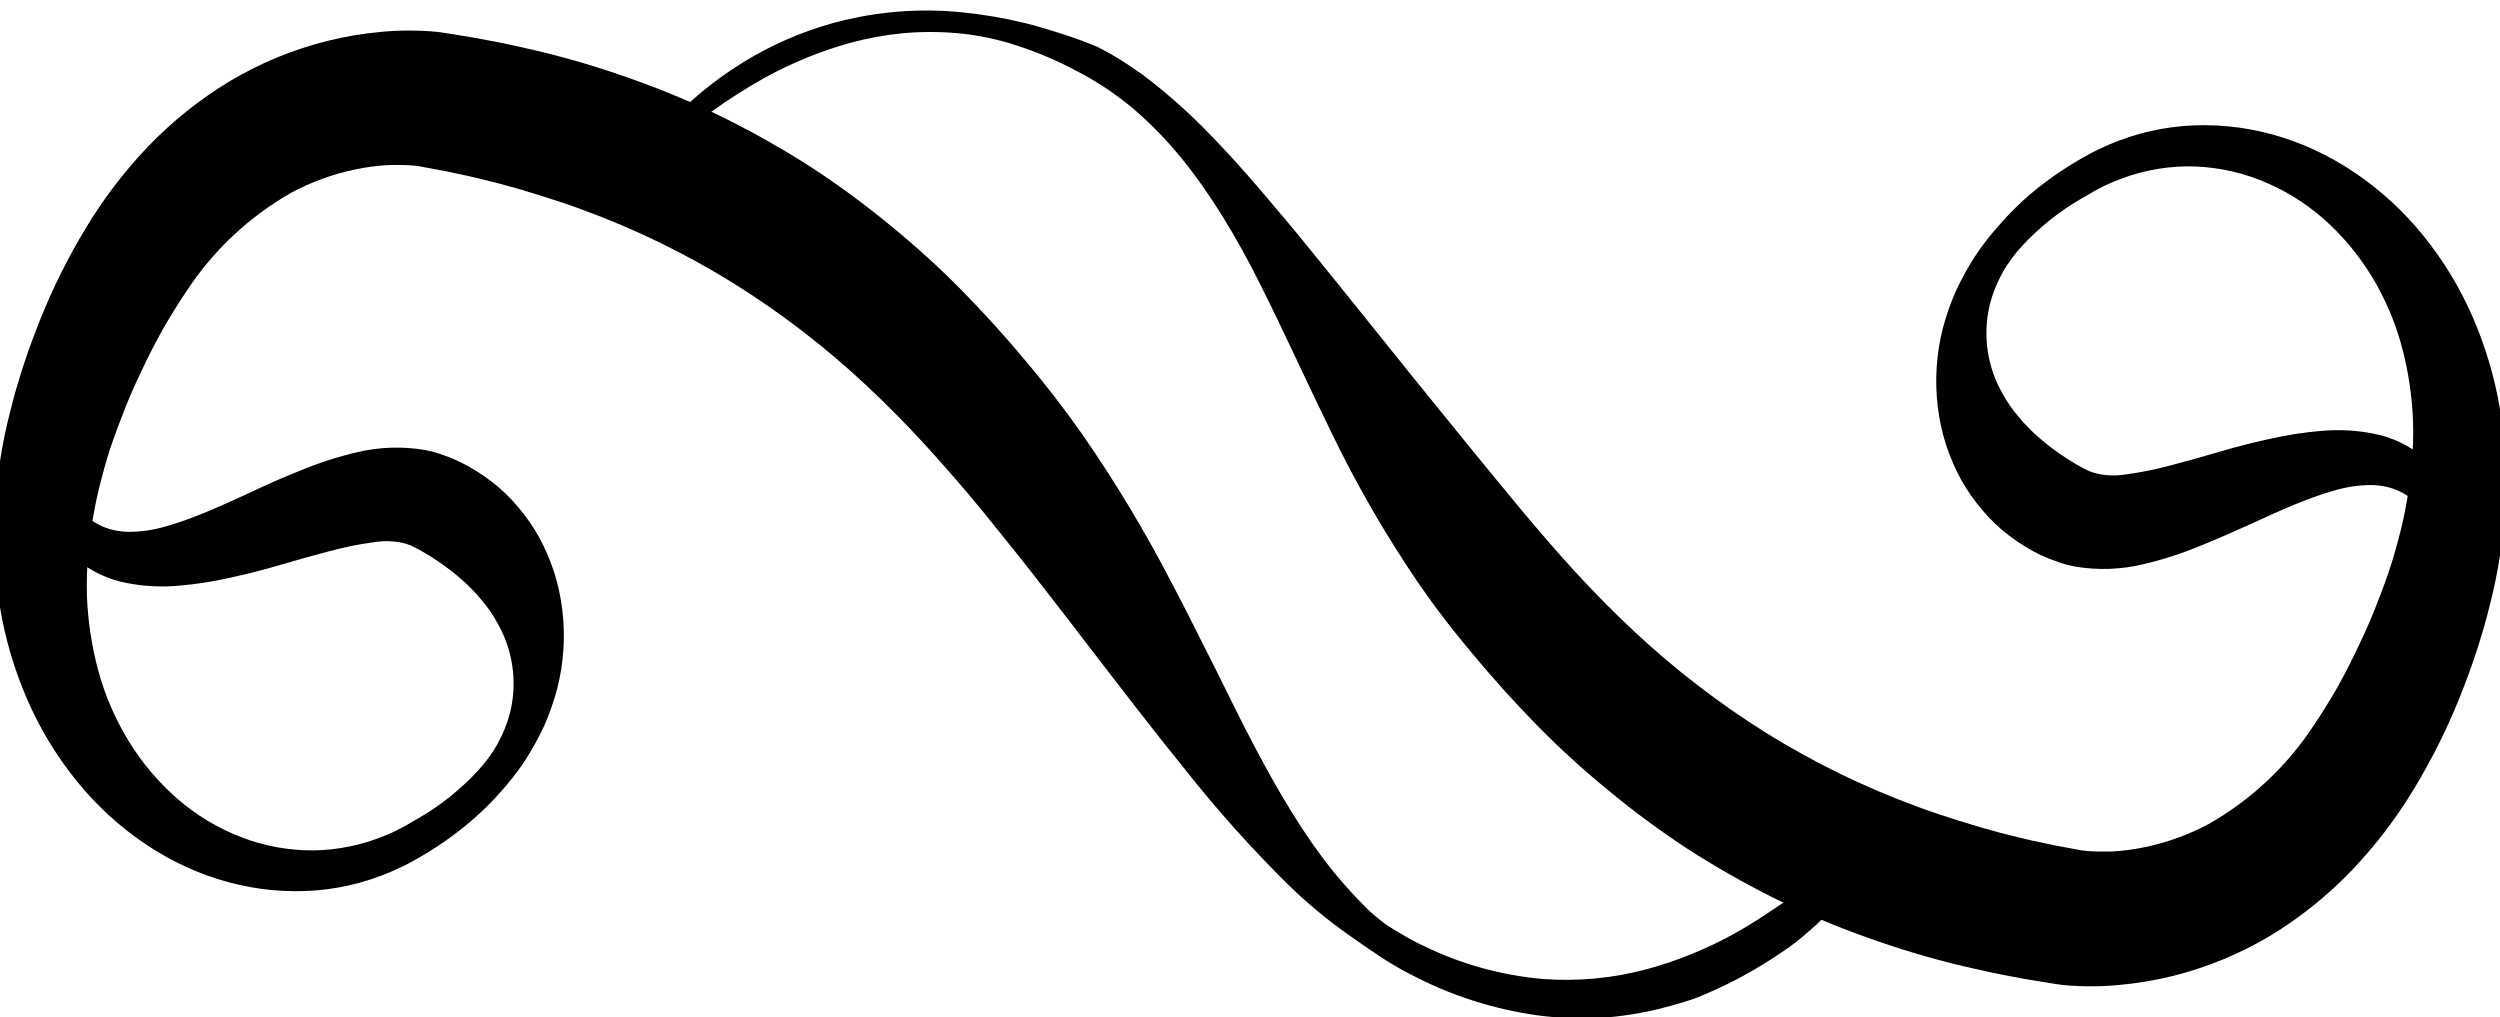
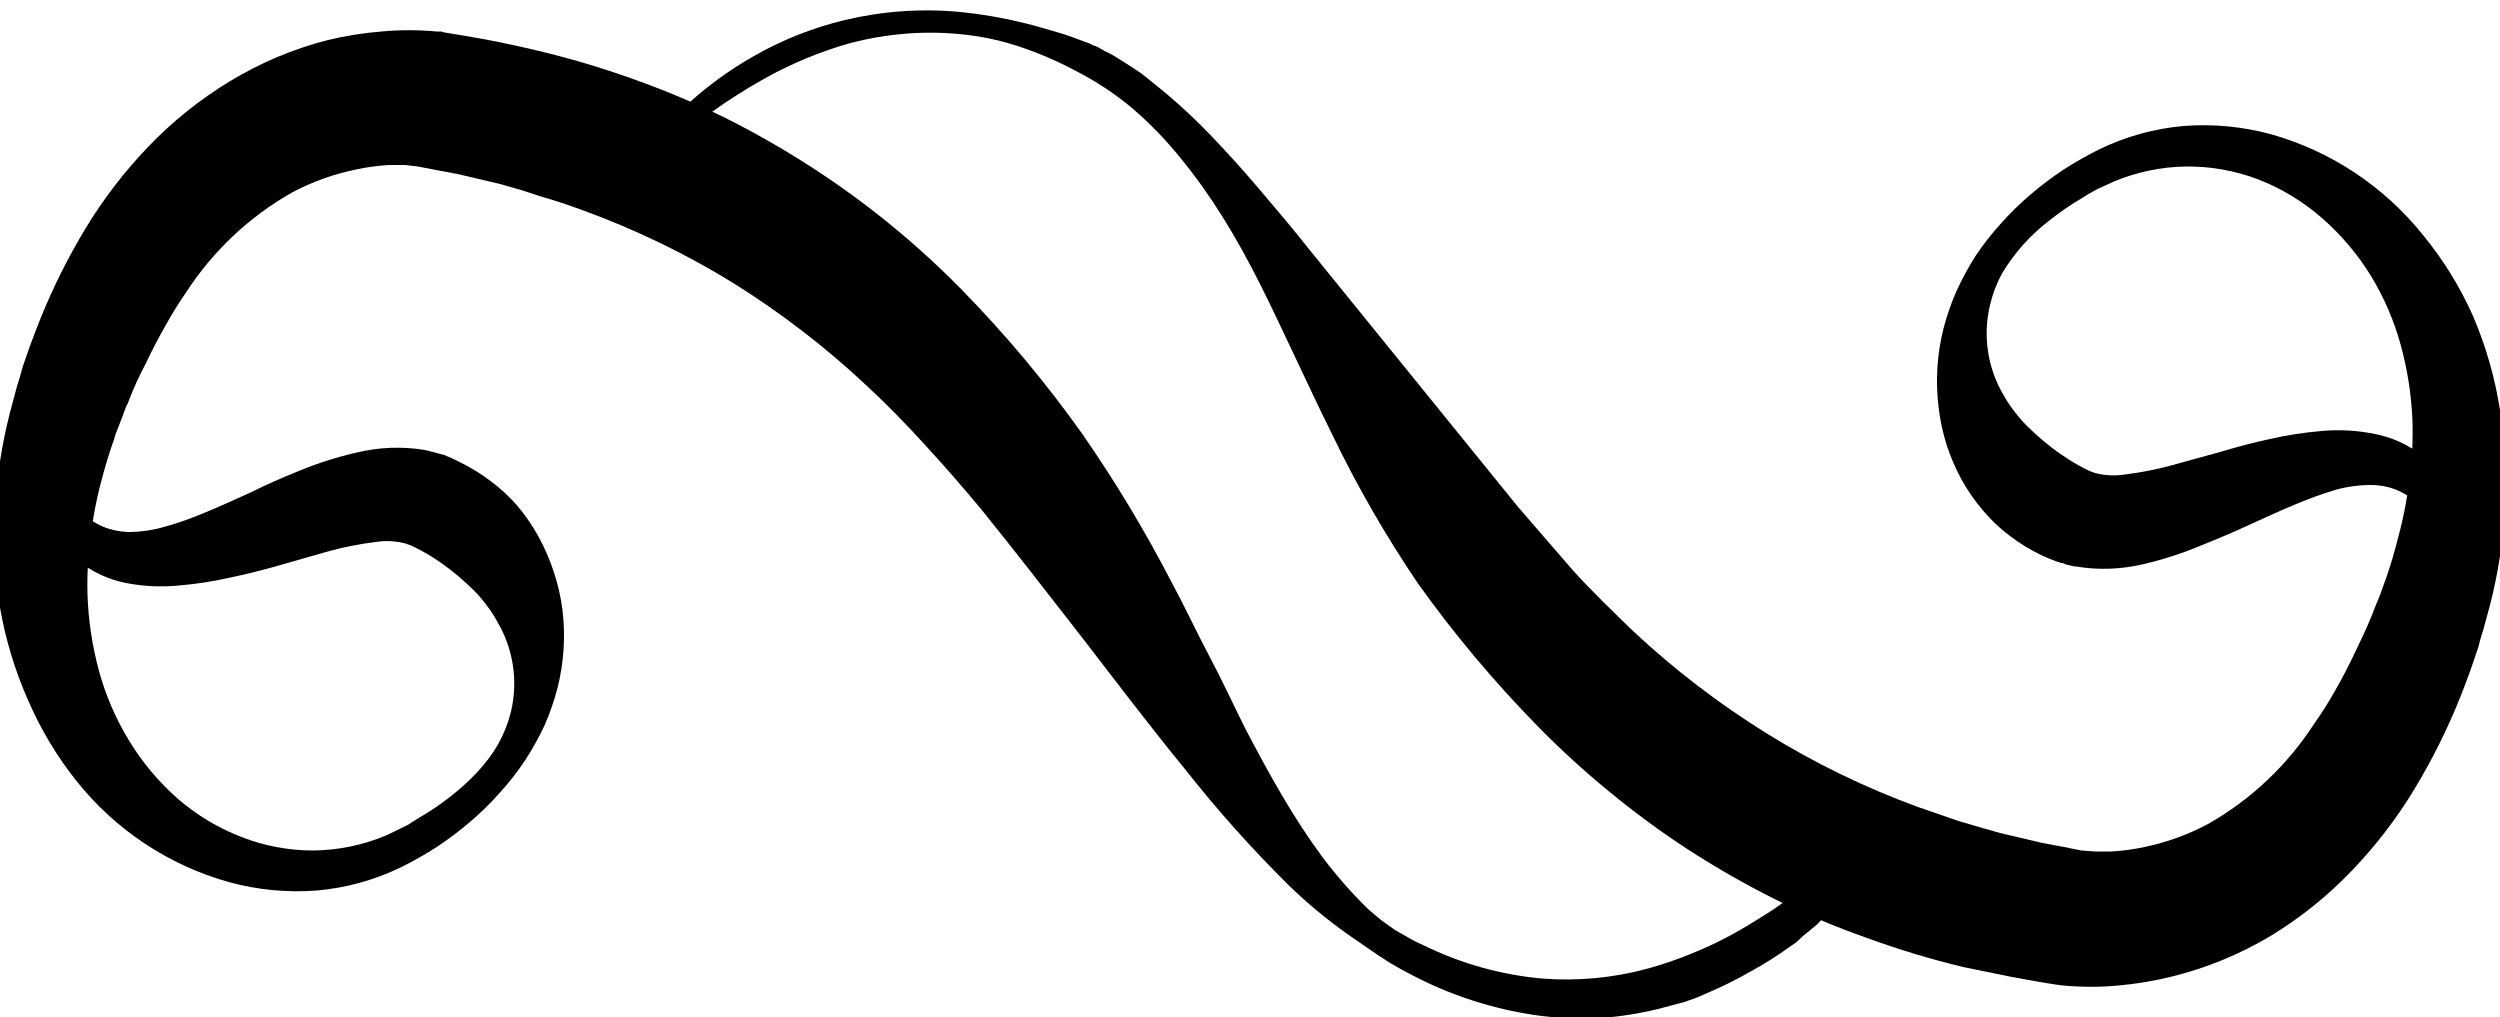
- <svg xmlns="http://www.w3.org/2000/svg" id="Layer_1" data-name="Layer 1" viewBox="0 0 500 203.33">
-   <path d="M375.16,166.79l-.19.64a17.77,17.77,0,0,1-.63,1.84l-.54,1.32-.75,1.53a37.66,37.66,0,0,1-2.13,3.7,52.65,52.65,0,0,1-3.16,4.34c-1.28,1.49-2.72,3.09-4.4,4.7q-1.29,1.17-2.73,2.38l-1.47,1.22c-.51.39-1.06.77-1.6,1.16-2.19,1.54-4.59,3.09-7.22,4.6a83.19,83.19,0,0,1-8.6,4.32c-.77.34-1.57.67-2.38,1s-1.65.56-2.5.84c-1.7.52-3.45,1-5.26,1.45a69.24,69.24,0,0,1-11.5,1.75,68.25,68.25,0,0,1-12.49-.5A77.14,77.14,0,0,1,282,194.81l-1.68-.89-1.45-.84c-.92-.5-2.06-1.26-3.13-1.95-2.09-1.4-4.11-2.78-6.15-4.24a99.53,99.53,0,0,1-11.7-9.71,251.09,251.09,0,0,1-21-23.44c-6.75-8.33-13.38-17-20.11-25.75-3.33-4.39-6.78-8.73-10.15-13.13q-2.56-3.28-5.19-6.53l-5.25-6.51q-5.33-6.45-11-12.67c-3.78-4.13-7.7-8.12-11.8-11.95a172.4,172.4,0,0,0-26.6-20.49,164.62,164.62,0,0,0-30.42-14.81c-2.67-1-5.39-1.88-8.13-2.74l-4.12-1.26-4.17-1.16c-2.8-.71-5.61-1.43-8.47-2-1.42-.32-2.85-.62-4.29-.86l-3.58-.67c-.64-.09-1.71-.17-2.72-.2s-2.12,0-3.22,0a43.05,43.05,0,0,0-6.62.88,47.55,47.55,0,0,0-12.72,4.61,61.27,61.27,0,0,0-21.2,20c-.75,1.08-1.46,2.21-2.16,3.34s-1.41,2.29-2.09,3.46q-2,3.54-3.83,7.31c-1.21,2.52-2.41,5.06-3.49,7.7l-.21.49c-.11.3,0-.13,0,0l-.11.28-.43,1.12-.43,1.12-.39,1c-.44,1.16-.9,2.29-1.34,3.62-.91,2.56-1.66,5.14-2.33,7.72a77.45,77.45,0,0,0-1.69,7.76A75.35,75.35,0,0,0,17.38,119a67.61,67.61,0,0,0,2.28,15.15,54.14,54.14,0,0,0,6,13.95,50.13,50.13,0,0,0,9.73,11.58,43.22,43.22,0,0,0,12.82,7.74,39.41,39.41,0,0,0,14.53,2.66,38.81,38.81,0,0,0,14.35-3c1.14-.46,2.24-1,3.33-1.57.59-.32,1.27-.66,1.77-1s1.06-.59,1.61-.92A51.59,51.59,0,0,0,90,159.34c3.81-3.11,7.32-6.56,9.56-10.66a25.8,25.8,0,0,0,2.5-6.35,24.34,24.34,0,0,0-2.69-17.93A25.83,25.83,0,0,0,96.31,120a22.91,22.91,0,0,0-1.65-1.85c-.55-.58-1.1-1.14-1.66-1.65a46.69,46.69,0,0,0-6.47-4.95c-1-.64-2-1.25-3-1.77-.5-.27-1-.52-1.5-.75l-.09,0c-.45-.15.52.16.34.1L81.9,109l-.75-.26c-.06,0,.19,0,0,0a14.7,14.7,0,0,0-6.12-.33,67.27,67.27,0,0,0-9.1,1.82c-3.21.85-6.53,1.75-9.83,2.74s-6.67,1.83-10.05,2.57a74.4,74.4,0,0,1-10.29,1.6,36.6,36.6,0,0,1-10.61-.58,21.85,21.85,0,0,1-9.43-4.37A21.18,21.18,0,0,1,14,110.55a19.81,19.81,0,0,1-1.41-1.68,16.89,16.89,0,0,1-1.14-1.68,16.25,16.25,0,0,1-.9-1.64,24.77,24.77,0,0,1-1.92-5.83,32.94,32.94,0,0,1-.45-7.67c0-.84.12-1.48.16-1.91l.07-.64.82-.19L10,91.55a45.61,45.61,0,0,0,2.81,6.17,23.89,23.89,0,0,0,2.78,3.9A13.73,13.73,0,0,0,19.89,105a11.75,11.75,0,0,0,2.79,1,14.34,14.34,0,0,0,3.18.37,26.12,26.12,0,0,0,7.25-1.08c5.15-1.42,10.76-3.94,16.94-6.79C53.17,97,56.45,95.55,60,94.14a71.08,71.08,0,0,1,11.41-3.69A34,34,0,0,1,85,90c.61.11,1.3.29,1.93.45l.76.23.38.12.32.11.21.08a31.2,31.2,0,0,1,3.32,1.36,36.65,36.65,0,0,1,6.21,3.83,32.69,32.69,0,0,1,5.39,5.11,37.84,37.84,0,0,1,4.32,6.19,41.89,41.89,0,0,1,3,7,41,41,0,0,1,1.63,7.56,42.86,42.86,0,0,1-1,15.58,50.71,50.71,0,0,1-2.61,7.5,58.56,58.56,0,0,1-3.86,7,53.83,53.83,0,0,1-5,6.41,57.52,57.52,0,0,1-5.87,5.75,67.06,67.06,0,0,1-6.67,5c-1.17.77-2.39,1.52-3.57,2.2s-2.48,1.4-3.77,2a48.23,48.23,0,0,1-16.72,4.59,51.66,51.66,0,0,1-17.74-1.64C34,173.31,23.26,166,15.35,156.22A70.91,70.91,0,0,1,5.49,140,78.46,78.46,0,0,1,0,121.46a97.64,97.64,0,0,1,2-39c.37-1.6.84-3.22,1.29-4.84.23-.82.47-1.54.7-2.31l.35-1.14.2-.64.2-.58c1-3.12,2.18-6.21,3.4-9.29a125.8,125.8,0,0,1,9-18,93.11,93.11,0,0,1,12.42-16.3A79.71,79.71,0,0,1,45.92,16.26,72,72,0,0,1,65.63,8.15,69.41,69.41,0,0,1,76.27,6.37a58.9,58.9,0,0,1,11.12,0l.78.1.75.11,1.24.2,2.47.4c1.65.25,3.3.55,4.94.88,3.29.59,6.56,1.34,9.82,2.09a179.12,179.12,0,0,1,19.25,5.75,168.34,168.34,0,0,1,18.47,7.82,182,182,0,0,1,17.32,9.85,174.89,174.89,0,0,1,15.83,11.68,174.7,174.7,0,0,1,14.27,13c4.46,4.55,8.67,9.23,12.66,14,2,2.38,3.94,4.77,5.8,7.19s3.66,4.87,5.4,7.33a268.9,268.9,0,0,1,18,29.91c2.66,5,5.06,9.93,7.52,14.75s4.74,9.62,7.12,14.25c4.75,9.25,9.64,18,15.34,25.67a90.92,90.92,0,0,0,9.23,10.56c.83.8,1.71,1.51,2.59,2.23s1.83,1.33,2.78,1.89,1.87,1.14,2.87,1.67l1.47.8,1.46.7a67.73,67.73,0,0,0,23.58,6.58,62,62,0,0,0,21.22-2,76.14,76.14,0,0,0,9-3.08,75.06,75.06,0,0,0,7.83-3.72c2.42-1.32,4.64-2.69,6.68-4.05s4-2.63,5.69-3.92,3.29-2.52,4.72-3.66,2.77-2.14,3.93-3.1c2.26-2,4.09-3.39,5.25-4.44l1.79-1.56Z" />
-   <path d="M124.84,36.54l.29-.55c.2-.36.48-.91.92-1.58a51,51,0,0,1,4.13-5.77c1-1.2,2.11-2.53,3.4-4s2.85-2.81,4.54-4.32a73.26,73.26,0,0,1,12.68-9.14A69,69,0,0,1,169,4a70.83,70.83,0,0,1,23.14-1.56,89.51,89.51,0,0,1,12.7,2.14c2.17.49,4.3,1.2,6.49,1.86s4.39,1.42,6.57,2.3l.82.33.41.16.21.08a2.08,2.08,0,0,1,.32.15l1.47.79c.94.47,2.1,1.2,3.19,1.86s2.07,1.37,3.12,2.07,2,1.46,3,2.24a115.38,115.38,0,0,1,11.23,10.13c1.77,1.83,3.54,3.69,5.27,5.6S250.38,36,252.08,38c3.38,4,6.83,8,10.16,12.18,6.76,8.29,13.58,16.86,20.52,25.46s14,17.28,21.1,25.85c3.57,4.29,7.21,8.53,11,12.67s7.7,8.12,11.8,11.95a172.4,172.4,0,0,0,26.6,20.49,164.62,164.62,0,0,0,30.42,14.81c2.67,1,5.39,1.88,8.13,2.74l4.12,1.26,4.17,1.16c2.8.71,5.61,1.43,8.47,2,1.42.32,2.85.62,4.29.86l3.58.67c.64.09,1.71.17,2.72.2s2.13,0,3.22,0a43.05,43.05,0,0,0,6.62-.88,47.55,47.55,0,0,0,12.72-4.61,61.27,61.27,0,0,0,21.2-20c.75-1.08,1.46-2.21,2.16-3.34s1.41-2.29,2.09-3.46q2-3.54,3.83-7.31c1.21-2.52,2.41-5.06,3.49-7.7l.21-.49c.11-.3,0,.13,0,0l.11-.28.43-1.12.43-1.12.39-1c.44-1.16.9-2.29,1.34-3.62.91-2.56,1.66-5.14,2.33-7.72a77.45,77.45,0,0,0,1.69-7.76,75.35,75.35,0,0,0,1.19-15.54,67.61,67.61,0,0,0-2.28-15.15,54.14,54.14,0,0,0-6-13.95,50.13,50.13,0,0,0-9.73-11.58,43.22,43.22,0,0,0-12.82-7.74,39.41,39.41,0,0,0-14.53-2.66,38.81,38.81,0,0,0-14.35,3c-1.14.46-2.24,1-3.33,1.57-.59.32-1.27.66-1.77,1s-1.06.59-1.61.92A51.59,51.59,0,0,0,410,44c-3.81,3.11-7.32,6.56-9.56,10.66a25.8,25.8,0,0,0-2.5,6.35,24.34,24.34,0,0,0,2.69,17.93,25.83,25.83,0,0,0,3.06,4.38,22.91,22.91,0,0,0,1.65,1.85c.55.58,1.1,1.14,1.66,1.65a46.69,46.69,0,0,0,6.47,4.95c1,.64,2,1.25,3,1.77.5.27,1,.52,1.5.75l.09,0c.45.15-.52-.16-.34-.1l.38.13.75.26c.06,0-.19,0,0,0a14.7,14.7,0,0,0,6.12.33,67.27,67.27,0,0,0,9.1-1.82c3.21-.85,6.53-1.75,9.83-2.74s6.67-1.83,10.05-2.57a74.4,74.4,0,0,1,10.29-1.6,36.6,36.6,0,0,1,10.61.58,21.85,21.85,0,0,1,9.43,4.37A21.18,21.18,0,0,1,486,92.78a19.81,19.81,0,0,1,1.41,1.68,16.89,16.89,0,0,1,1.14,1.68,16.25,16.25,0,0,1,.9,1.64,24.77,24.77,0,0,1,1.92,5.83,32.94,32.94,0,0,1,.45,7.67c0,.84-.12,1.48-.16,1.91l-.07.64-.82.19-.77-2.23a45.61,45.61,0,0,0-2.81-6.17,23.89,23.89,0,0,0-2.78-3.9,13.73,13.73,0,0,0-4.27-3.34,11.75,11.75,0,0,0-2.79-1,14.34,14.34,0,0,0-3.18-.37,26.12,26.12,0,0,0-7.25,1.08c-5.15,1.42-10.76,3.94-16.94,6.79-3.11,1.39-6.38,2.86-9.89,4.27a71.08,71.08,0,0,1-11.41,3.69,34,34,0,0,1-13.62.48c-.61-.11-1.3-.29-1.93-.45l-.76-.23-.38-.12-.32-.11-.21-.08A31.2,31.2,0,0,1,408.1,111a36.65,36.65,0,0,1-6.21-3.83,32.69,32.69,0,0,1-5.39-5.11,37.84,37.84,0,0,1-4.32-6.19,41.89,41.89,0,0,1-3-7,41,41,0,0,1-1.63-7.56,42.86,42.86,0,0,1,1-15.58,50.71,50.71,0,0,1,2.61-7.5,58.56,58.56,0,0,1,3.86-7,53.83,53.83,0,0,1,5-6.41A57.52,57.52,0,0,1,405.86,39a67.06,67.06,0,0,1,6.67-5c1.17-.77,2.39-1.52,3.57-2.2s2.48-1.4,3.77-2a48.23,48.23,0,0,1,16.72-4.59,51.66,51.66,0,0,1,17.74,1.64C466,30,476.74,37.34,484.65,47.11a70.91,70.91,0,0,1,9.86,16.23A78.46,78.46,0,0,1,500,81.87a97.64,97.64,0,0,1-2,39c-.37,1.6-.84,3.22-1.29,4.84-.23.82-.47,1.54-.7,2.31l-.35,1.14-.2.64-.2.58c-1,3.12-2.18,6.21-3.4,9.29a125.8,125.8,0,0,1-9,18A93.11,93.11,0,0,1,470.42,174a79.71,79.71,0,0,1-16.34,13.13,72,72,0,0,1-19.71,8.11A69.41,69.41,0,0,1,423.73,197a58.9,58.9,0,0,1-11.12,0l-.78-.1-.75-.11-1.24-.2-2.47-.4c-1.65-.25-3.3-.55-4.94-.87-3.29-.59-6.56-1.34-9.82-2.09a179.12,179.12,0,0,1-19.25-5.75,168.34,168.34,0,0,1-18.47-7.82,182,182,0,0,1-17.32-9.85,174.89,174.89,0,0,1-15.83-11.68,174.7,174.7,0,0,1-14.27-13c-4.46-4.55-8.67-9.23-12.66-14-2-2.39-3.94-4.77-5.8-7.19s-3.65-4.88-5.36-7.36a235.33,235.33,0,0,1-17.47-30.28c-4.95-10.13-9.4-20-14.1-29.37s-9.83-18-15.9-25.43a75.78,75.78,0,0,0-9.81-10,60.49,60.49,0,0,0-11.14-7.35,72.06,72.06,0,0,0-11.74-5A52.72,52.72,0,0,0,191.7,6.66a61,61,0,0,0-11.27,0,63.4,63.4,0,0,0-10.3,1.89,79.82,79.82,0,0,0-17.05,6.92,112.37,112.37,0,0,0-21,15.17c-2.17,2.07-3.88,3.64-5,4.75s-1.62,1.7-1.62,1.7Z" />
+ <svg xmlns="http://www.w3.org/2000/svg" data-name="Layer 1" viewBox="0 0 500 203.33" class="fleuron f15" width="300" style="display:block; margin: 1rem auto;">
+   <path d="M375.2 166.8l-.2.6a17.8 17.8 0 0 1-.7 1.9l-.5 1.3-.8 1.5a37.7 37.7 0 0 1-2 3.7 52.6 52.6 0 0 1-3.2 4.4l-4.4 4.7-2.8 2.3-1.4 1.3-1.6 1.1c-2.2 1.6-4.6 3.1-7.3 4.6a83.2 83.2 0 0 1-8.6 4.3l-2.3 1-2.5.9-5.3 1.4a69.2 69.2 0 0 1-11.5 1.8 68.3 68.3 0 0 1-12.5-.5 77.1 77.1 0 0 1-25.6-8.3l-1.7-.9-1.4-.8c-1-.5-2-1.3-3.2-2l-6.1-4.2a99.5 99.5 0 0 1-11.7-9.7 251 251 0 0 1-21-23.5c-6.8-8.3-13.4-17-20.1-25.7l-10.2-13.1-5.2-6.6-5.2-6.5q-5.3-6.4-11-12.6c-3.8-4.2-7.7-8.2-11.8-12a172.4 172.4 0 0 0-26.6-20.5A164.6 164.6 0 0 0 116.4 42c-2.7-1-5.4-1.9-8.2-2.7l-4-1.3-4.2-1.2-8.5-2-4.3-.8-3.6-.7L81 33h-3.2a43 43 0 0 0-6.6.9 47.5 47.5 0 0 0-12.8 4.6 61.3 61.3 0 0 0-21.2 20 76.3 76.3 0 0 0-4.2 6.8q-2 3.5-3.8 7.3c-1.3 2.5-2.5 5-3.5 7.7l-.2.5c-.2.3 0-.1 0 0l-.2.3-.4 1.1-.4 1.1-.4 1c-.4 1.2-1 2.3-1.3 3.6a92 92 0 0 0-2.4 7.8 77.5 77.5 0 0 0-1.7 7.7 75.3 75.3 0 0 0-1.2 15.6 67.6 67.6 0 0 0 2.3 15.2 54.1 54.1 0 0 0 6 13.9 50.1 50.1 0 0 0 9.7 11.6 43.2 43.2 0 0 0 12.8 7.7 39.4 39.4 0 0 0 14.5 2.7 38.8 38.8 0 0 0 14.4-3l3.3-1.6c.6-.3 1.3-.6 1.8-1l1.6-1a51.6 51.6 0 0 0 6.2-4.2c3.8-3 7.3-6.5 9.6-10.6a25.8 25.8 0 0 0 2.5-6.4 24.3 24.3 0 0 0-2.7-17.9 25.8 25.8 0 0 0-3-4.4 23 23 0 0 0-1.7-1.9l-1.7-1.6a46.7 46.7 0 0 0-6.5-5A39.1 39.1 0 0 0 82 109l.3.1-.4-.1-.8-.3s.2 0 0 0a14.7 14.7 0 0 0-6-.3 67.3 67.3 0 0 0-9.2 1.8l-9.8 2.8a132 132 0 0 1-10 2.5 74.4 74.4 0 0 1-10.3 1.6 36.6 36.6 0 0 1-10.6-.5 21.9 21.9 0 0 1-9.5-4.4 21.2 21.2 0 0 1-1.7-1.7 19.8 19.8 0 0 1-1.4-1.6 16.9 16.9 0 0 1-1.1-1.7 16.3 16.3 0 0 1-1-1.7 24.8 24.8 0 0 1-1.9-5.8 33 33 0 0 1-.4-7.7l.1-1.9.1-.6.8-.2.8 2.3a45.6 45.6 0 0 0 2.8 6.1 23.9 23.9 0 0 0 2.8 4 13.7 13.7 0 0 0 4.3 3.3 11.8 11.8 0 0 0 2.8 1 14.3 14.3 0 0 0 3.2.4 26.1 26.1 0 0 0 7.2-1.1c5.2-1.4 10.8-4 17-6.8 3-1.5 6.4-3 9.9-4.4a71 71 0 0 1 11.4-3.6A34 34 0 0 1 85 90l2 .5.7.2.4.1.3.1h.2a31.2 31.2 0 0 1 3.3 1.5 36.6 36.6 0 0 1 6.2 3.8 32.7 32.7 0 0 1 5.4 5 37.8 37.8 0 0 1 4.3 6.3 41.9 41.9 0 0 1 3 7 41 41 0 0 1 1.7 7.5 42.9 42.9 0 0 1-1 15.6 50.7 50.7 0 0 1-2.6 7.5 58.6 58.6 0 0 1-3.9 7 53.8 53.8 0 0 1-5 6.4 57.5 57.5 0 0 1-5.9 5.8 67 67 0 0 1-6.6 5 71.6 71.6 0 0 1-7.4 4.2 48.2 48.2 0 0 1-16.7 4.6 51.7 51.7 0 0 1-17.7-1.7 59.5 59.5 0 0 1-30.4-20.2A71 71 0 0 1 5.6 140 78.5 78.5 0 0 1 0 121.5a97.6 97.6 0 0 1 2-39l1.3-4.9.7-2.3.3-1.1.2-.7.2-.6c1-3 2.2-6.2 3.4-9.2a125.8 125.8 0 0 1 9-18 93.1 93.1 0 0 1 12.5-16.3 79.7 79.7 0 0 1 16.3-13.1A72 72 0 0 1 65.6 8a69.4 69.4 0 0 1 10.7-1.7 58.9 58.9 0 0 1 11 0h.9l.7.2 1.3.2 2.4.4a206.5 206.5 0 0 1 14.8 3 179.1 179.1 0 0 1 19.2 5.7 168.3 168.3 0 0 1 18.5 7.8 182 182 0 0 1 17.3 9.9 174.9 174.9 0 0 1 15.9 11.6 174.7 174.7 0 0 1 14.2 13 239.4 239.4 0 0 1 23.9 28.6 268.9 268.9 0 0 1 18 29.9c2.7 5 5 10 7.5 14.7s4.8 9.7 7.1 14.3c4.8 9.2 9.7 18 15.4 25.7a91 91 0 0 0 9.2 10.5l2.6 2.2 2.8 2 2.8 1.6 1.5.8 1.5.7a67.7 67.7 0 0 0 23.5 6.6 62 62 0 0 0 21.3-2 76.1 76.1 0 0 0 9-3.1 75 75 0 0 0 7.8-3.7c2.4-1.3 4.6-2.7 6.7-4s4-2.7 5.7-4l4.7-3.7c1.4-1.2 2.8-2 4-3l5.2-4.5 1.8-1.6z" />
+   <path d="M124.8 36.5l.3-.5c.2-.4.5-1 1-1.6a51 51 0 0 1 4-5.8l3.5-4c1.3-1.5 2.8-2.8 4.5-4.3a73.3 73.3 0 0 1 12.7-9.1A69 69 0 0 1 169 4a70.8 70.8 0 0 1 23.1-1.6 89.5 89.5 0 0 1 12.7 2.2c2.2.5 4.3 1.2 6.5 1.8s4.4 1.5 6.6 2.3l.8.4.4.1.2.1a2 2 0 0 1 .4.2l1.4.8c1 .4 2.1 1.1 3.2 1.8l3.1 2c1.1.7 2 1.5 3 2.3a115.4 115.4 0 0 1 11.3 10.2A234.8 234.8 0 0 1 252 38c3.4 4 6.8 8 10.1 12.2l20.6 25.4 21 25.9 11 12.7c3.8 4.2 7.8 8 11.9 12a172.4 172.4 0 0 0 26.6 20.4 164.6 164.6 0 0 0 30.4 14.8l8.1 2.8 4.1 1.2 4.2 1.2 8.5 2 4.3.8 3.5.7 2.8.2h3.2a43 43 0 0 0 6.6-.9 47.5 47.5 0 0 0 12.7-4.6 61.3 61.3 0 0 0 21.2-20 76.3 76.3 0 0 0 4.3-6.8q2-3.5 3.8-7.3c1.2-2.5 2.4-5 3.5-7.7l.2-.5c.1-.3 0 .1 0 0l.1-.3.4-1 .5-1.2.4-1 1.3-3.6a92 92 0 0 0 2.3-7.8 77.5 77.5 0 0 0 1.7-7.7 75.3 75.3 0 0 0 1.2-15.6 67.6 67.6 0 0 0-2.3-15.1 54.1 54.1 0 0 0-6-14 50.1 50.1 0 0 0-9.7-11.5 43.2 43.2 0 0 0-12.8-7.8 39.4 39.4 0 0 0-14.5-2.6 38.8 38.8 0 0 0-14.4 3l-3.3 1.5-1.8 1-1.6 1A51.6 51.6 0 0 0 410 44a37.7 37.7 0 0 0-9.6 10.7A25.8 25.8 0 0 0 398 61a24.3 24.3 0 0 0 2.7 18 25.8 25.8 0 0 0 3 4.3 23 23 0 0 0 1.7 1.9l1.7 1.6a46.7 46.7 0 0 0 6.5 5 39.1 39.1 0 0 0 4.5 2.5l-.3-.1.4.1.8.3s-.2 0 0 0a14.7 14.7 0 0 0 6 .3 67.3 67.3 0 0 0 9.2-1.8l9.8-2.7c3.3-1 6.7-1.9 10-2.6a74.4 74.4 0 0 1 10.3-1.6 36.6 36.6 0 0 1 10.7.6 21.9 21.9 0 0 1 9.4 4.3 21.2 21.2 0 0 1 1.7 1.7 19.8 19.8 0 0 1 1.4 1.7 16.9 16.9 0 0 1 1.2 1.6 16.3 16.3 0 0 1 .8 1.7 24.8 24.8 0 0 1 2 5.8 33 33 0 0 1 .4 7.7l-.1 1.9-.1.6-.8.2-.8-2.2a45.6 45.6 0 0 0-2.8-6.2 23.9 23.9 0 0 0-2.8-3.9 13.7 13.7 0 0 0-4.3-3.3 11.8 11.8 0 0 0-2.7-1 14.3 14.3 0 0 0-3.2-.4 26.1 26.1 0 0 0-7.3 1c-5.1 1.5-10.7 4-17 6.9-3 1.4-6.3 2.8-9.8 4.2a71 71 0 0 1-11.4 3.7 34 34 0 0 1-13.6.5c-.7 0-1.3-.3-2-.4l-.7-.3h-.4l-.3-.2h-.2a31.2 31.2 0 0 1-3.4-1.4 36.6 36.6 0 0 1-6.2-3.8 32.7 32.7 0 0 1-5.4-5.1 37.8 37.8 0 0 1-4.3-6.2 41.9 41.9 0 0 1-3-7 41 41 0 0 1-1.6-7.6 42.9 42.9 0 0 1 1-15.6 50.7 50.7 0 0 1 2.6-7.5 58.6 58.6 0 0 1 3.8-7 53.8 53.8 0 0 1 5-6.4A57.5 57.5 0 0 1 406 39a67 67 0 0 1 6.6-5 71.6 71.6 0 0 1 7.4-4.2 48.2 48.2 0 0 1 16.7-4.6 51.7 51.7 0 0 1 17.7 1.7A59.8 59.8 0 0 1 484.6 47a71 71 0 0 1 10 16.2A78.5 78.5 0 0 1 500 82a97.6 97.6 0 0 1-2 39l-1.3 4.8-.7 2.3-.3 1.2-.2.6-.2.6a148 148 0 0 1-3.4 9.3 125.8 125.8 0 0 1-9 18 93.1 93.1 0 0 1-12.5 16.3 79.7 79.7 0 0 1-16.3 13.1 72 72 0 0 1-19.7 8.1 69.4 69.4 0 0 1-10.7 1.8 58.9 58.9 0 0 1-11 0l-.9-.1-.7-.1-1.3-.2-2.4-.4-5-.9-9.8-2a179.1 179.1 0 0 1-19.2-5.8 168.3 168.3 0 0 1-18.5-7.8 182 182 0 0 1-17.3-9.9 174.9 174.9 0 0 1-15.9-11.7 174.7 174.7 0 0 1-14.2-13 239.4 239.4 0 0 1-23.9-28.5 235.3 235.3 0 0 1-17.4-30.3c-5-10.1-9.4-20-14.1-29.4s-9.9-18-16-25.4a75.8 75.8 0 0 0-9.7-10 60.5 60.5 0 0 0-11.2-7.4 72 72 0 0 0-11.7-5 52.7 52.7 0 0 0-11.8-2.4 61 61 0 0 0-11.3 0 63.4 63.4 0 0 0-10.3 1.8 79.8 79.8 0 0 0-17 7 112.4 112.4 0 0 0-21 15.1l-5 4.8c-1.1 1-1.6 1.7-1.6 1.7z" />
</svg>
